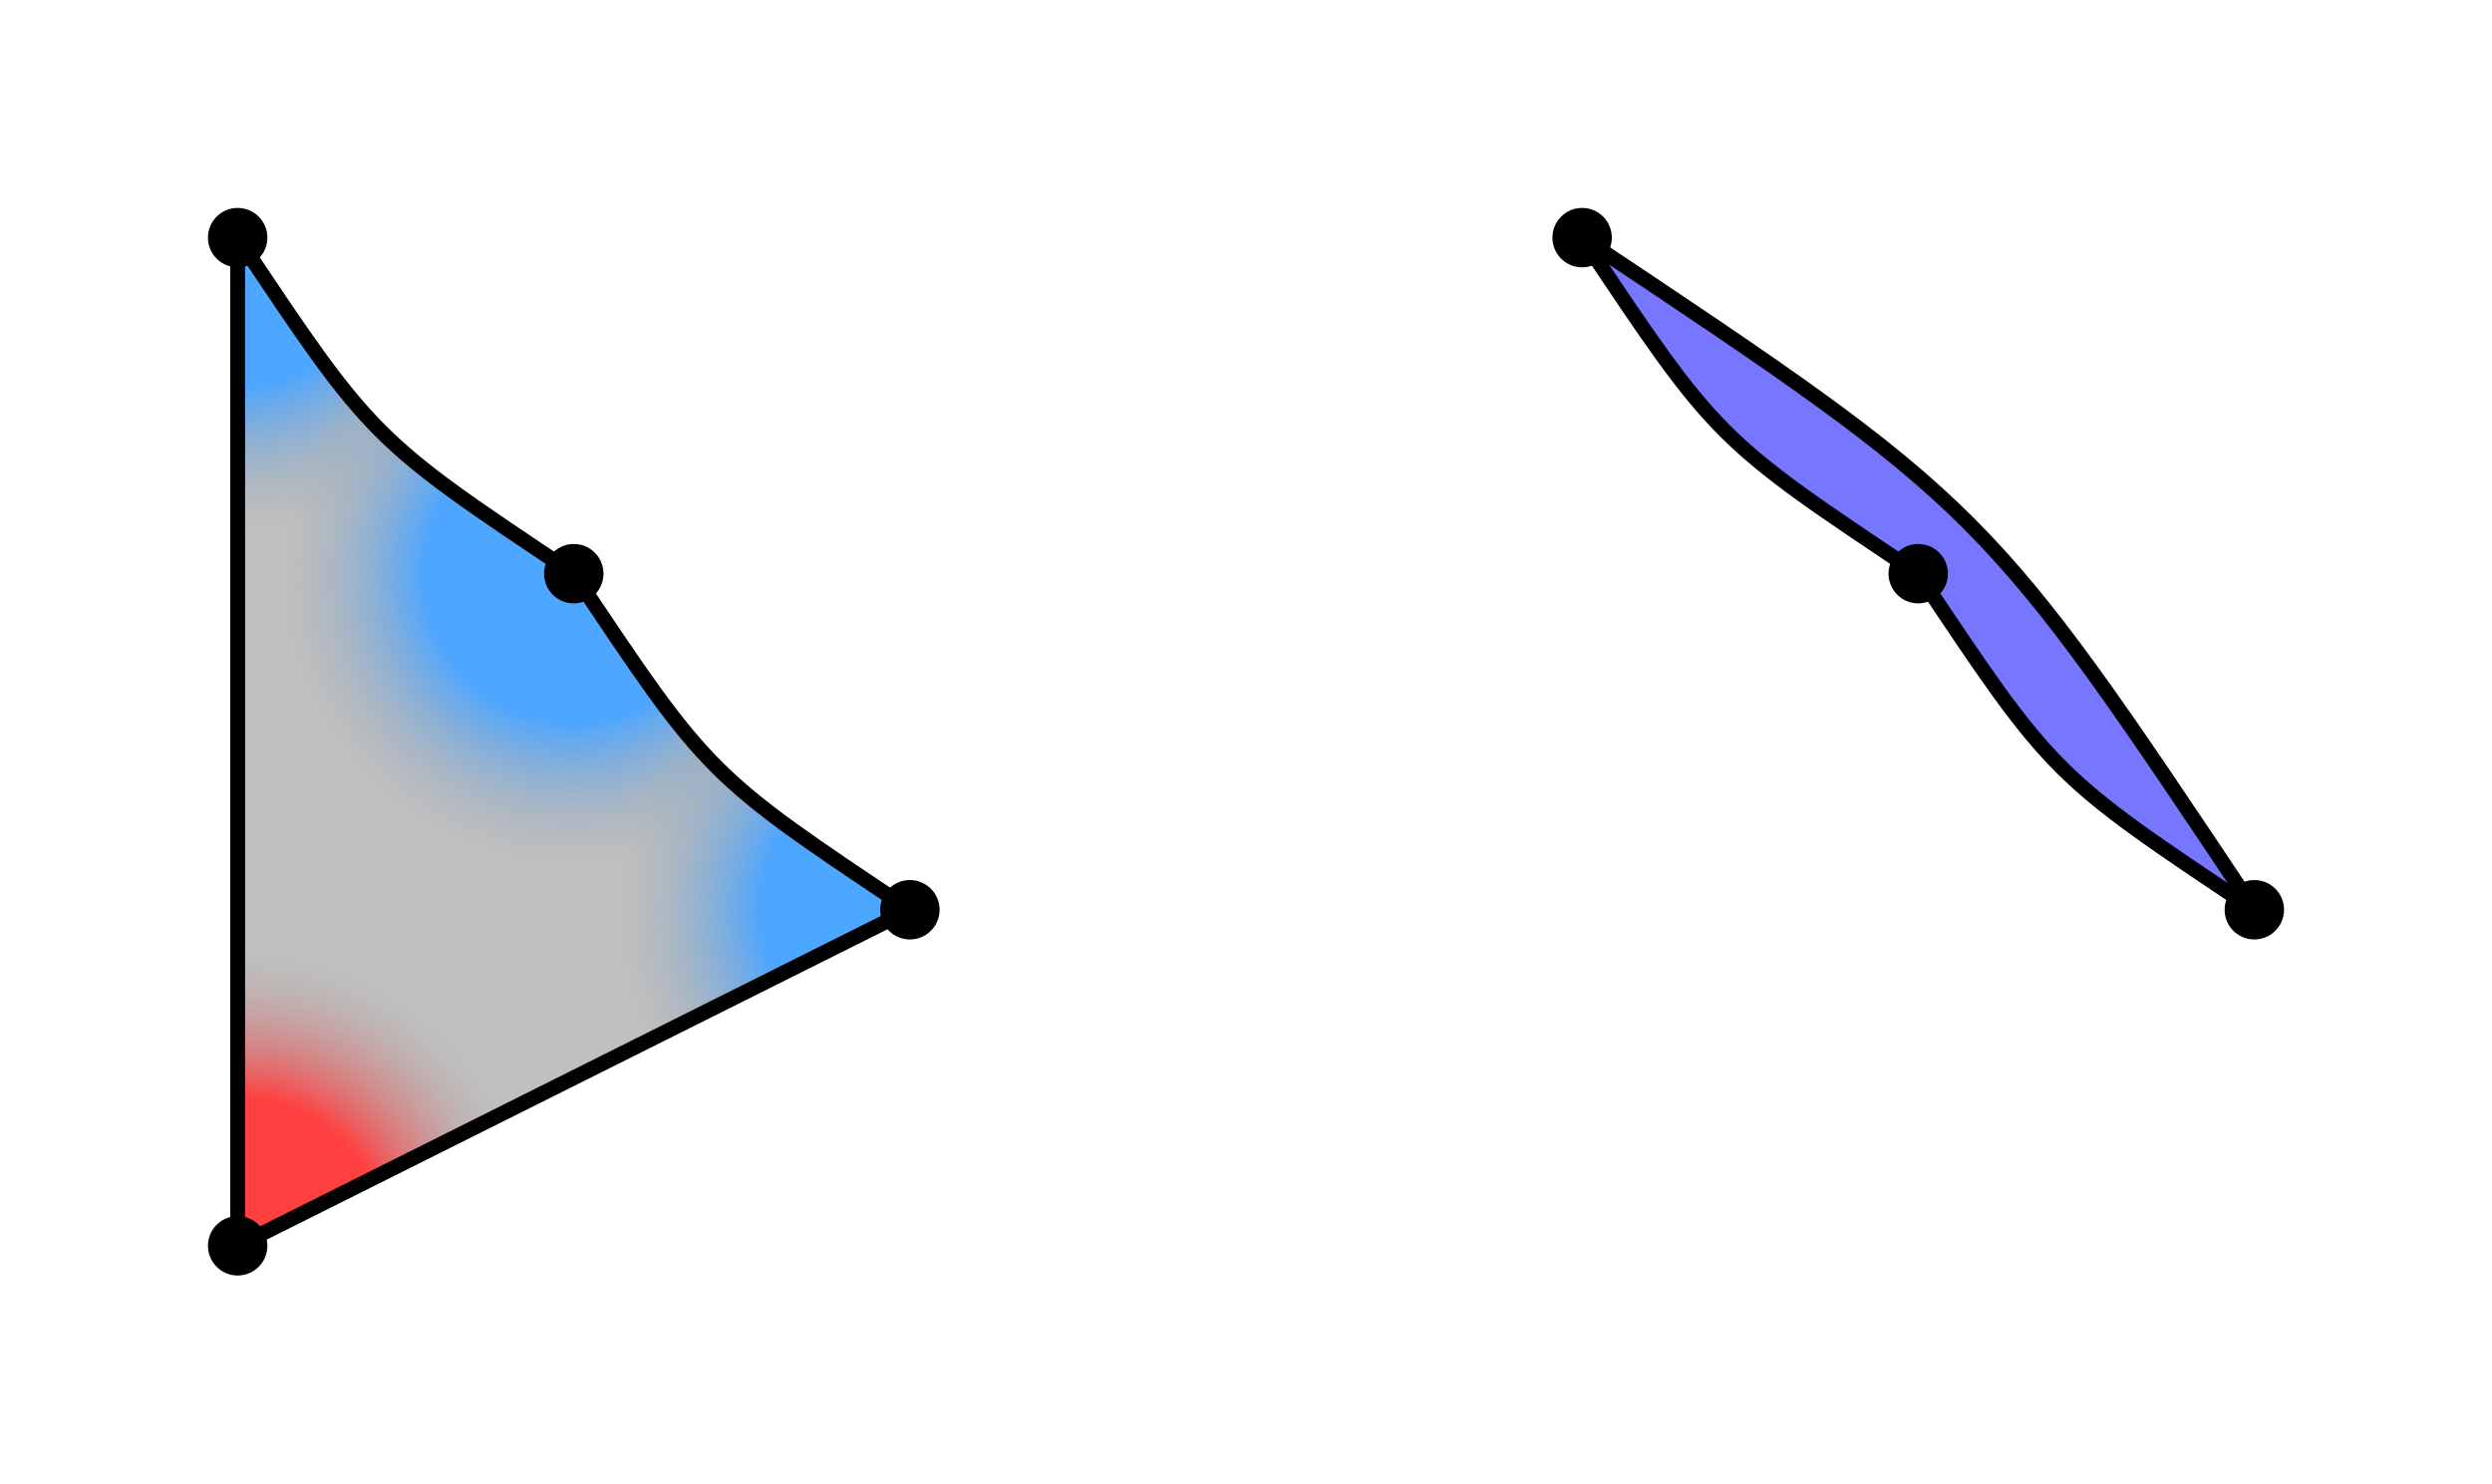
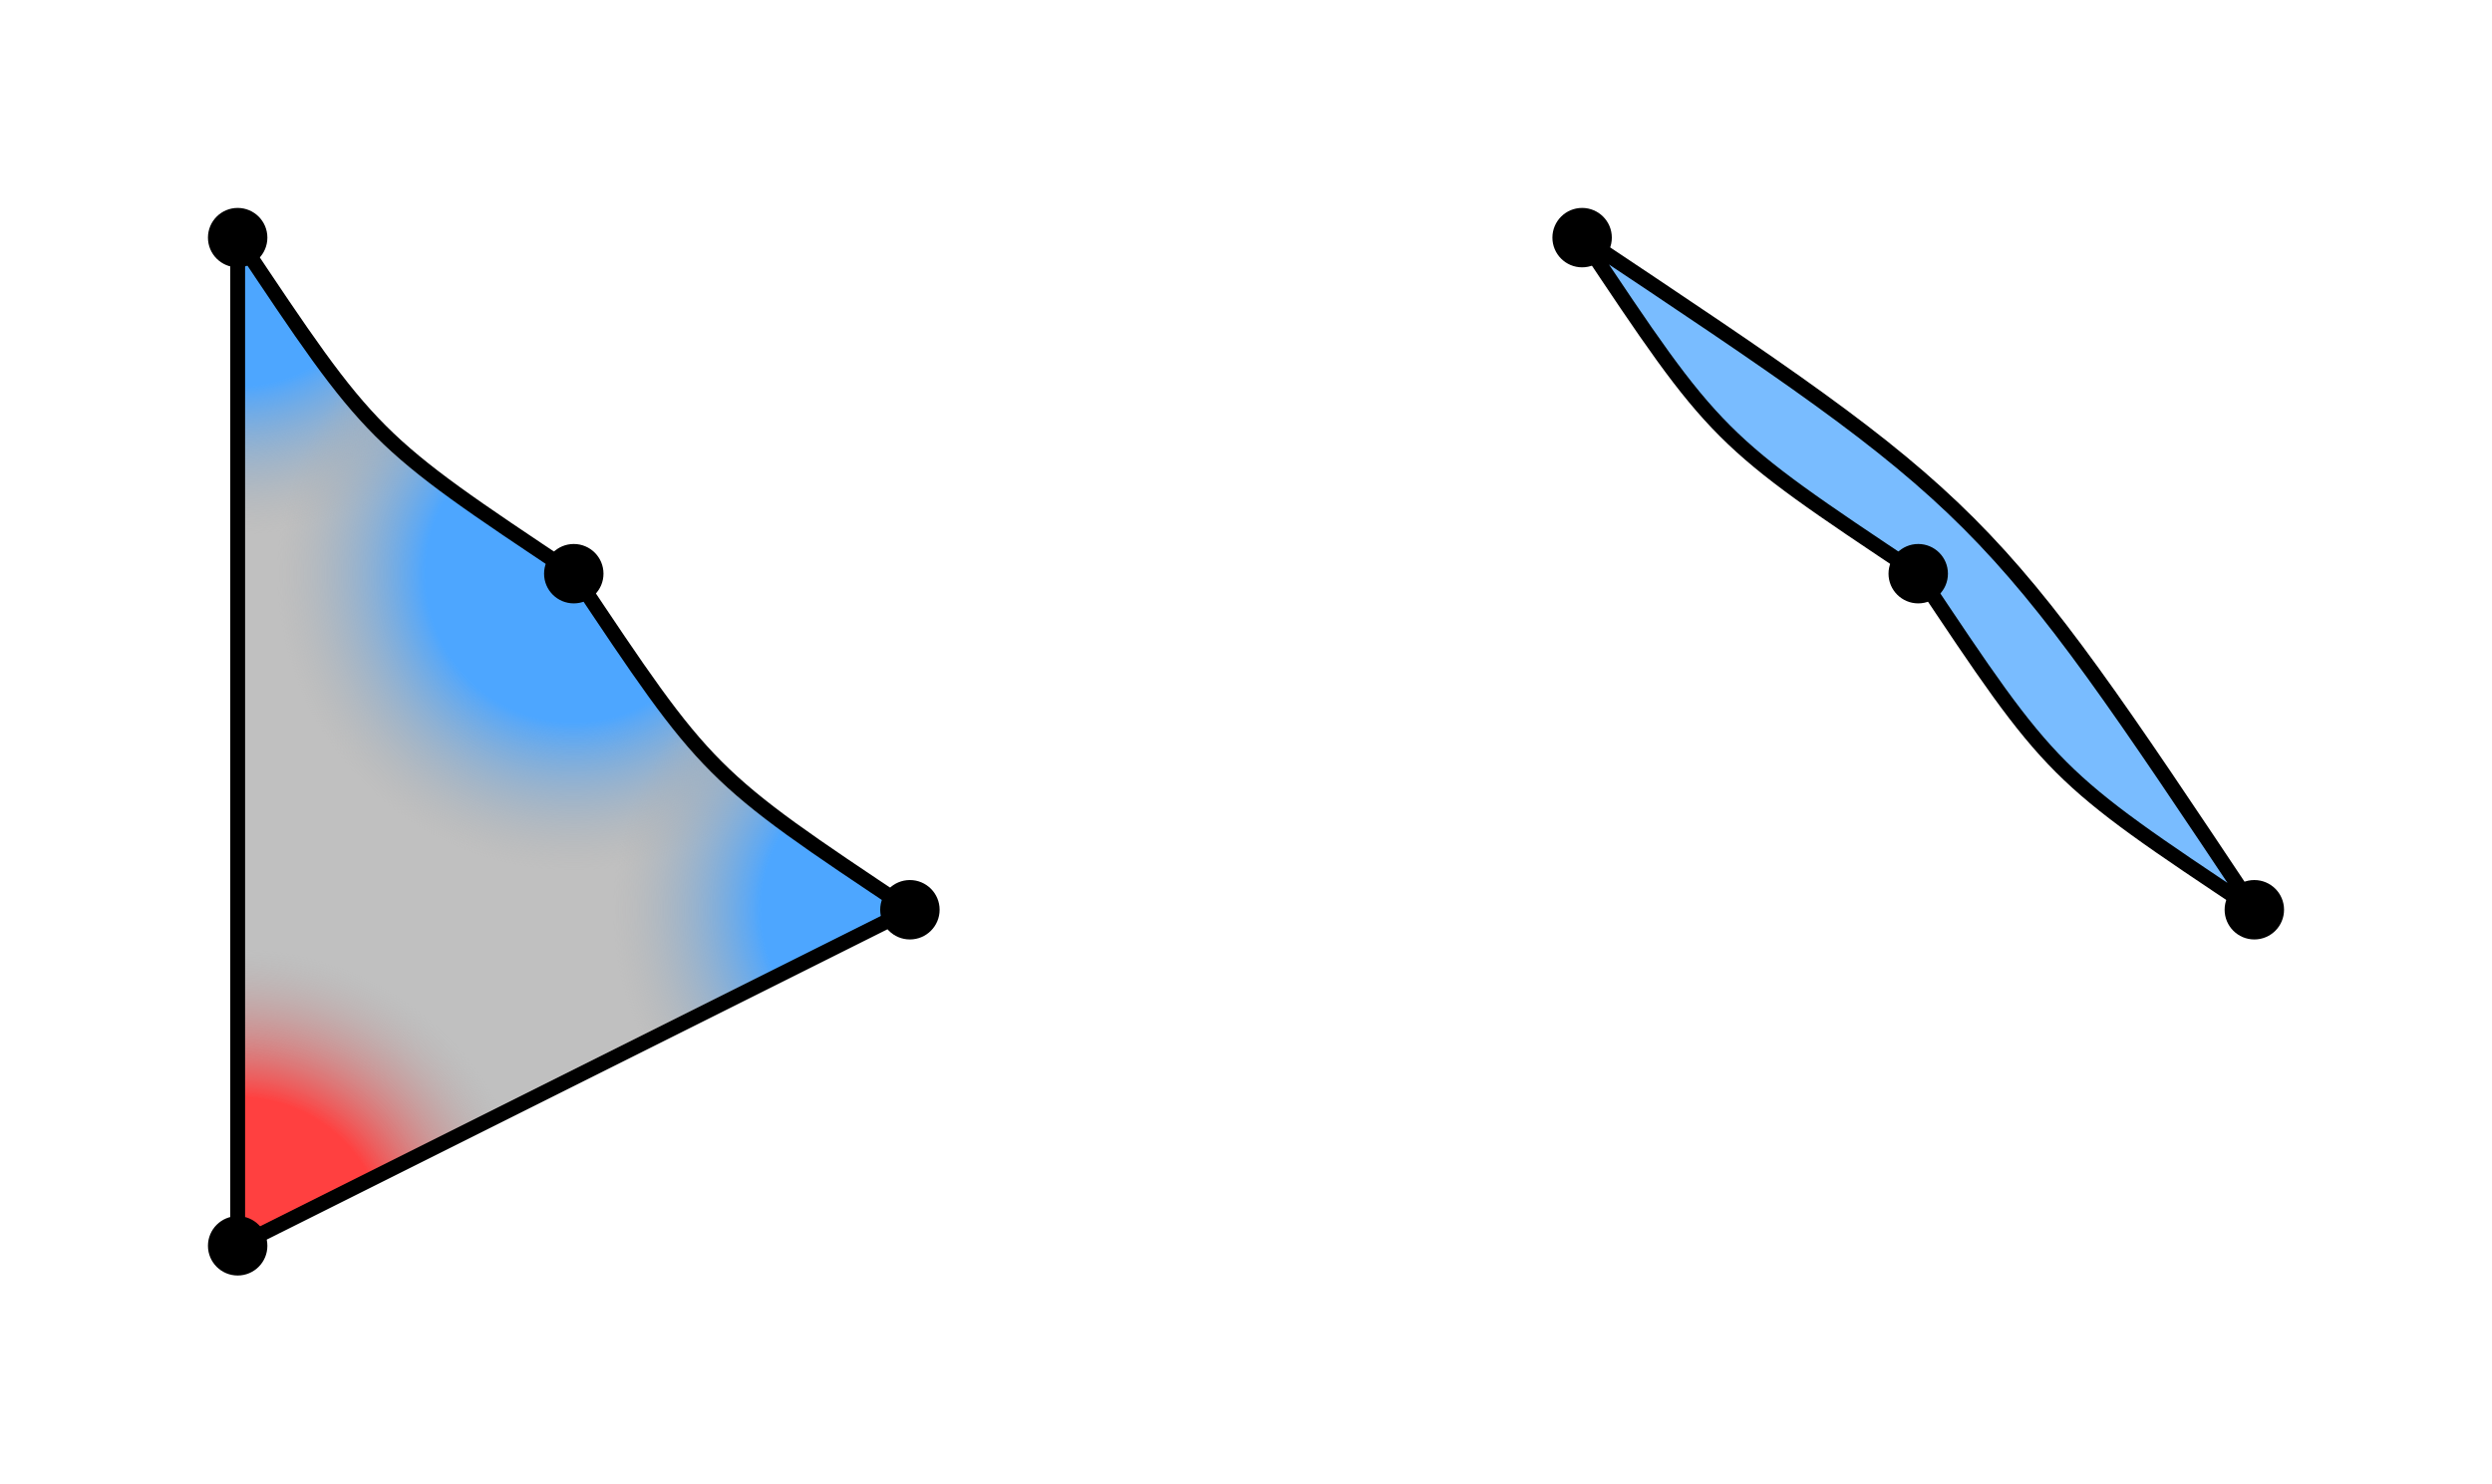
<svg xmlns="http://www.w3.org/2000/svg" viewBox="0 0 167.764 99.882">
-   <path d="M106.51,16 C115.561 29.576,115.561 29.576,129.137 38.627 C138.188 52.204,138.188 52.204,151.764 61.255 C133.663 34.102,133.663 34.102,106.51 16" stroke="none" fill-opacity="0.75" fill="#4848FF" />
+   <path d="M106.51,16 C115.561 29.576,115.561 29.576,129.137 38.627 C138.188 52.204,138.188 52.204,151.764 61.255 C133.663 34.102,133.663 34.102,106.51 16" stroke="none" fill-opacity="0.75" fill="#4DA6FF" />
  <path d="M106.51,16 C115.561 29.576,115.561 29.576,129.137 38.627 C138.188 52.204,138.188 52.204,151.764 61.255 C133.663 34.102,133.663 34.102,106.51 16" stroke="black" fill="none" />
  <path d="M16,16 C25.051 29.576,25.051 29.576,38.627 38.627 C47.678 52.204,47.678 52.204,61.255 61.255 L16,83.882 L16,16" stroke="none" fill-opacity="0.75" fill="#AAAAAA" />
  <defs>
    <radialGradient id="xgrad">
      <stop offset="50%" stop-color="#FF4040" stop-opacity="1" />
      <stop offset="100%" stop-color="#AAAAAA" stop-opacity="0" />
    </radialGradient>
    <radialGradient id="ygrad">
      <stop offset="50%" stop-color="#59FF7A" stop-opacity="1" />
      <stop offset="100%" stop-color="#AAAAAA" stop-opacity="0" />
    </radialGradient>
    <radialGradient id="zgrad">
      <stop offset="50%" stop-color="#4DA6FF" stop-opacity="1" />
      <stop offset="100%" stop-color="#AAAAAA" stop-opacity="0" />
    </radialGradient>
  </defs>
  <clipPath id="clip0">
    <path d="M16,16 C25.051 29.576,25.051 29.576,38.627 38.627 C47.678 52.204,47.678 52.204,61.255 61.255 L16,83.882 L16,16" />
  </clipPath>
  <circle clip-path="url(#clip0)" cx="16" cy="16" r="20" stroke="none" fill="url('#zgrad')" />
  <circle clip-path="url(#clip0)" cx="38.627" cy="38.627" r="20" stroke="none" fill="url('#zgrad')" />
  <circle clip-path="url(#clip0)" cx="61.255" cy="61.255" r="20" stroke="none" fill="url('#zgrad')" />
  <circle clip-path="url(#clip0)" cx="16" cy="83.882" r="20" stroke="none" fill="url('#xgrad')" />
  <path d="M16,16 C25.051 29.576,25.051 29.576,38.627 38.627 C47.678 52.204,47.678 52.204,61.255 61.255 L16,83.882 L16,16" stroke="black" fill="none" />
  <circle cx="16" cy="16" r="2" stroke="none" fill="black" />
  <circle cx="38.627" cy="38.627" r="2" stroke="none" fill="black" />
  <circle cx="61.255" cy="61.255" r="2" stroke="none" fill="black" />
  <circle cx="16" cy="83.882" r="2" stroke="none" fill="black" />
  <circle cx="106.51" cy="16" r="2" stroke="none" fill="black" />
  <circle cx="129.137" cy="38.627" r="2" stroke="none" fill="black" />
  <circle cx="151.764" cy="61.255" r="2" stroke="none" fill="black" />
</svg>
